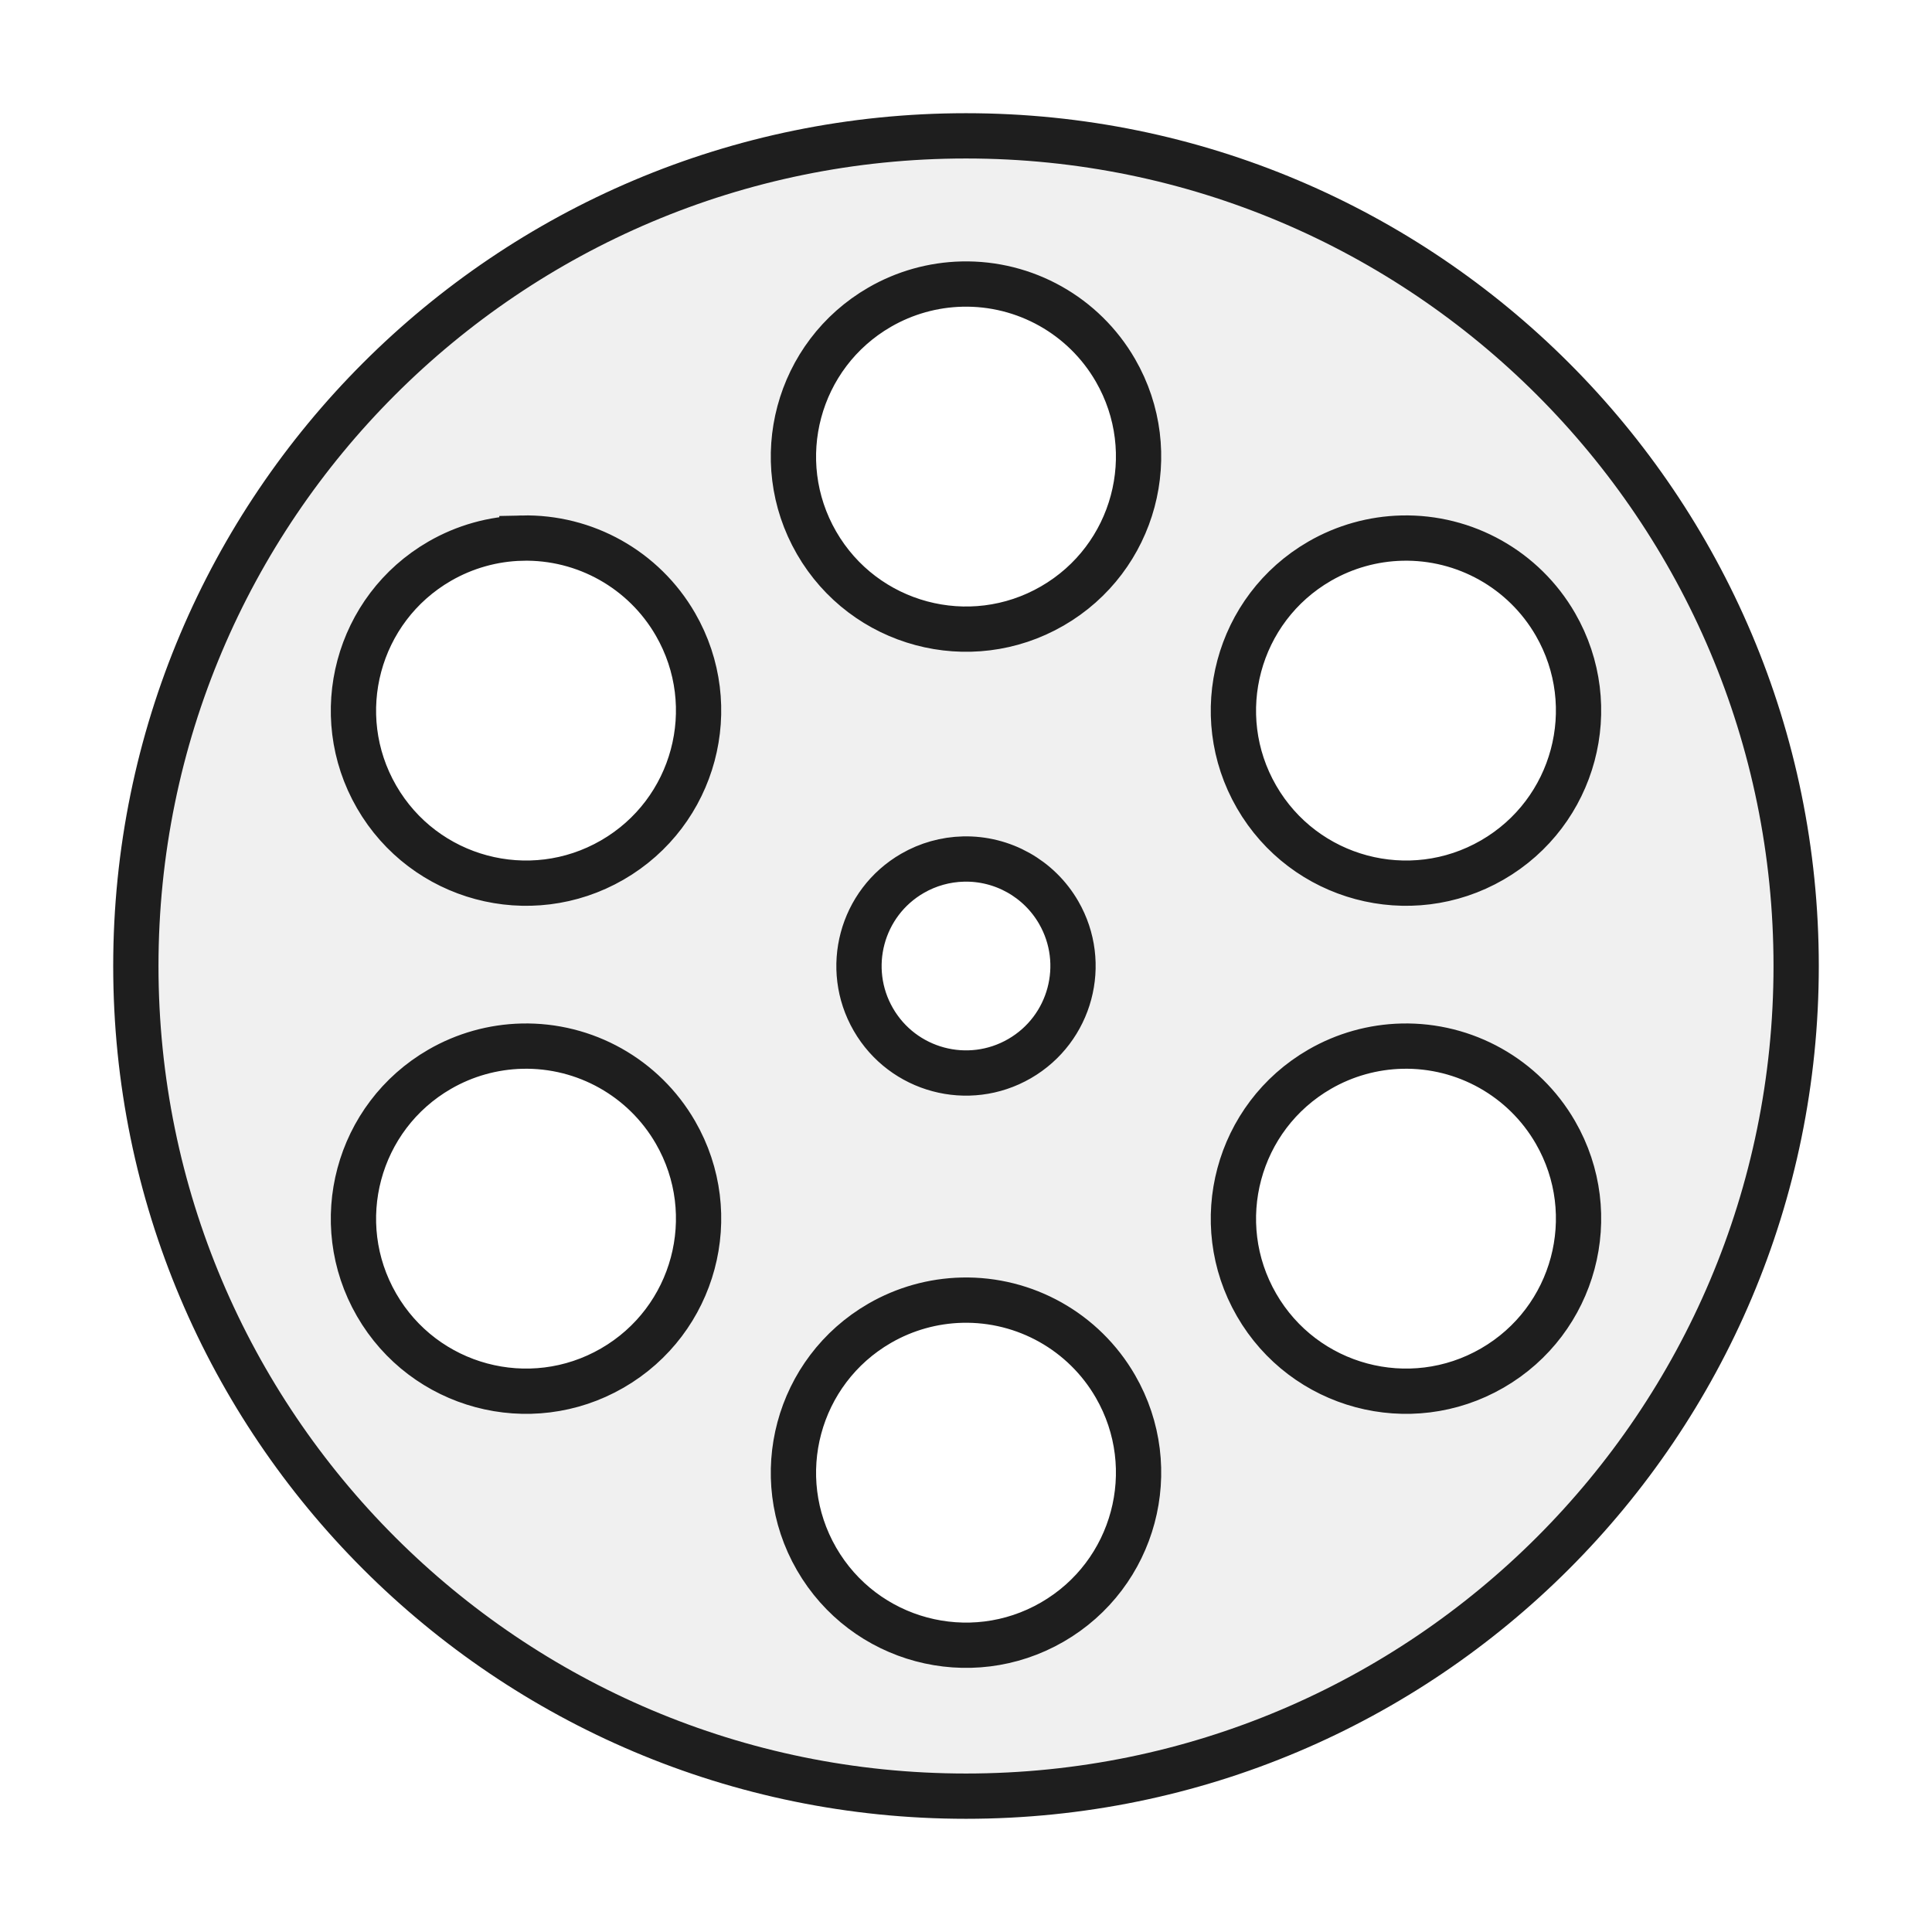
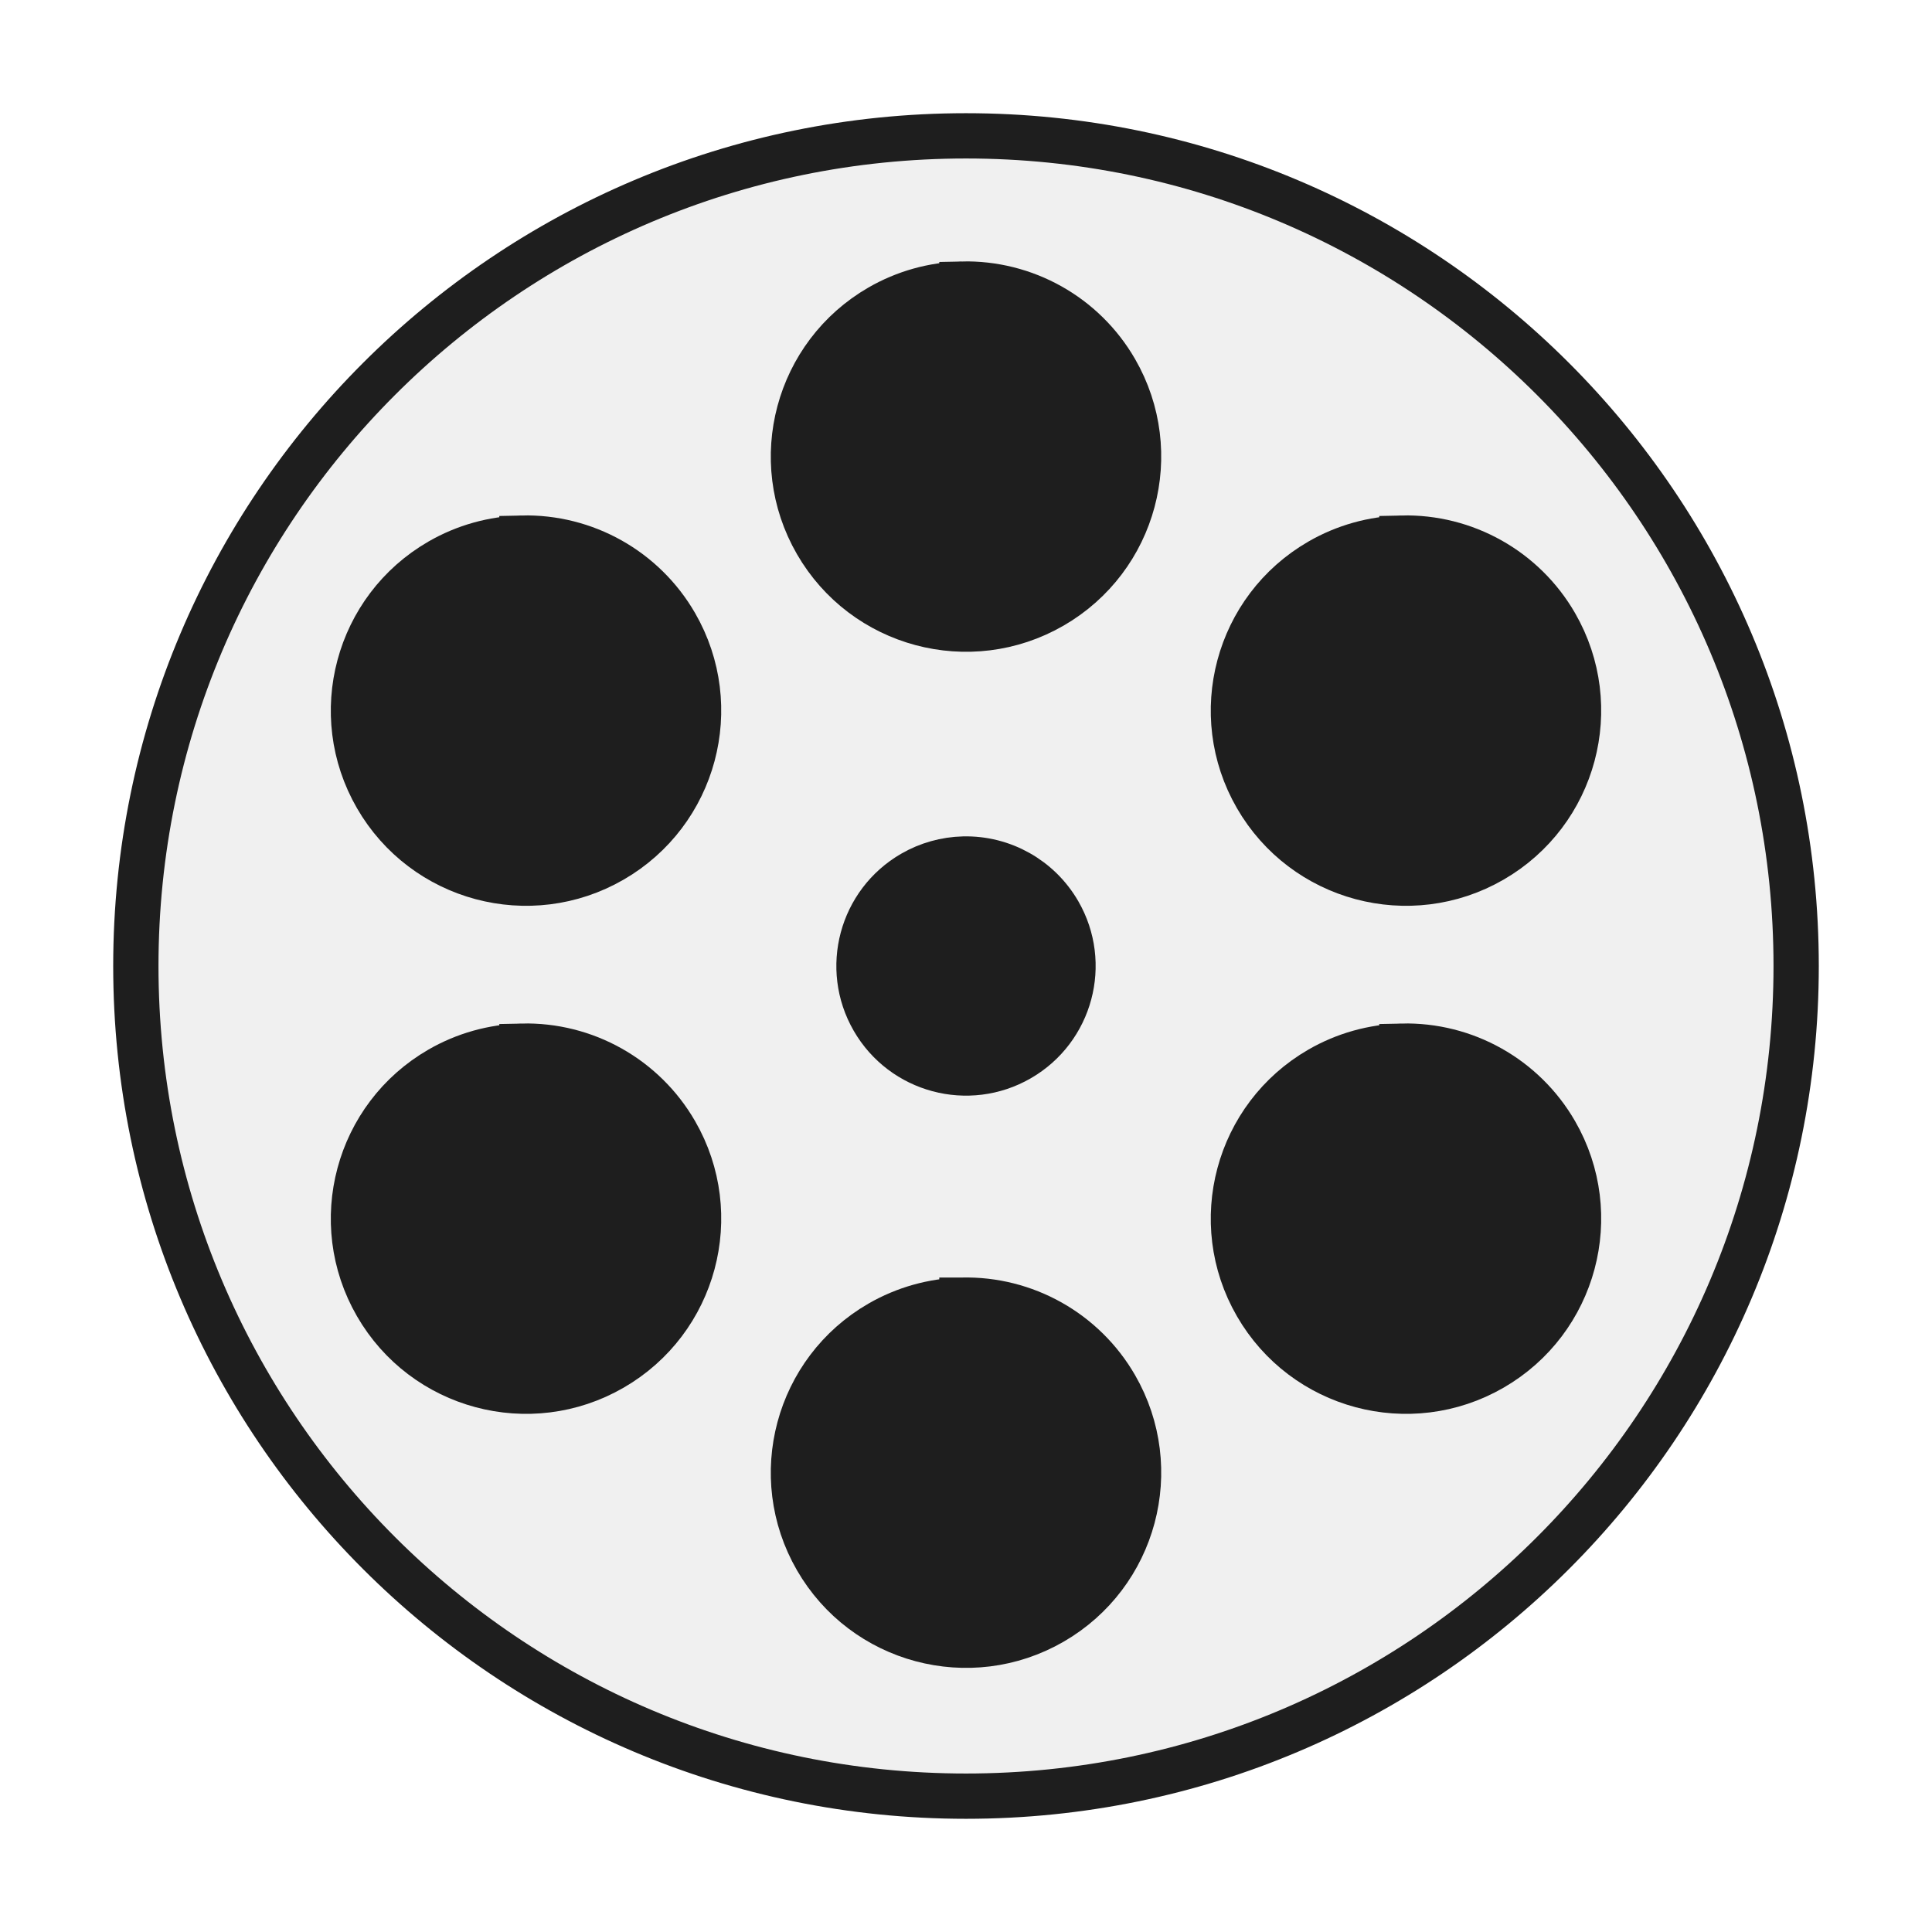
<svg xmlns="http://www.w3.org/2000/svg" viewBox="0 0 512 512" version="1.1" id="svg14" width="512" height="512">
  <defs id="defs4">
    <style id="style2">.cls-1{fill:#070707;}.cls-1,.cls-2{stroke:#000;stroke-miterlimit:10;}.cls-2{fill:#353535;}</style>
  </defs>
-   <path style="color:#000000;clip-rule:nonzero;display:inline;overflow:visible;visibility:visible;opacity:1;isolation:auto;mix-blend-mode:normal;color-interpolation:sRGB;color-interpolation-filters:linearRGB;solid-color:#000000;solid-opacity:1;fill:#f0f0f0;fill-opacity:1;fill-rule:nonzero;stroke:#1e1e1e;stroke-width:12;stroke-linecap:square;stroke-linejoin:miter;stroke-miterlimit:4;stroke-dasharray:none;stroke-dashoffset:0;stroke-opacity:1;color-rendering:auto;image-rendering:auto;shape-rendering:auto;text-rendering:auto;enable-background:accumulate" d="M 256 36 A 220 220 0 0 0 36 256 A 220 220 0 0 0 256 476 A 220 220 0 0 0 476 256 A 220 220 0 0 0 256 36 z M 254.922 75.283 A 45.727 45.727 0 0 1 295.602 98.133 A 45.727 45.727 0 0 1 278.863 160.598 A 45.727 45.727 0 0 1 216.398 143.861 A 45.727 45.727 0 0 1 233.137 81.396 A 45.727 45.727 0 0 1 254.922 75.283 z M 138.322 142.602 A 45.727 45.727 0 0 1 179.002 165.453 A 45.727 45.727 0 0 1 162.264 227.916 A 45.727 45.727 0 0 1 99.799 211.18 A 45.727 45.727 0 0 1 116.537 148.715 A 45.727 45.727 0 0 1 138.322 142.602 z M 371.521 142.602 A 45.727 45.727 0 0 1 412.201 165.453 A 45.727 45.727 0 0 1 395.463 227.916 A 45.727 45.727 0 0 1 332.998 211.18 A 45.727 45.727 0 0 1 349.736 148.715 A 45.727 45.727 0 0 1 371.521 142.602 z M 255.33 227.652 A 28.355 28.355 0 0 1 280.557 241.822 A 28.355 28.355 0 0 1 270.178 280.557 A 28.355 28.355 0 0 1 231.443 270.178 A 28.355 28.355 0 0 1 241.822 231.443 A 28.355 28.355 0 0 1 255.33 227.652 z M 138.322 277.238 A 45.727 45.727 0 0 1 179.002 300.09 A 45.727 45.727 0 0 1 162.264 362.555 A 45.727 45.727 0 0 1 99.799 345.816 A 45.727 45.727 0 0 1 116.537 283.352 A 45.727 45.727 0 0 1 138.322 277.238 z M 371.521 277.238 A 45.727 45.727 0 0 1 412.201 300.09 A 45.727 45.727 0 0 1 395.463 362.555 A 45.727 45.727 0 0 1 332.998 345.816 A 45.727 45.727 0 0 1 349.736 283.352 A 45.727 45.727 0 0 1 371.521 277.238 z M 254.92 344.557 A 45.727 45.727 0 0 1 254.922 344.557 A 45.727 45.727 0 0 1 295.602 367.408 A 45.727 45.727 0 0 1 278.863 429.873 A 45.727 45.727 0 0 1 216.398 413.135 A 45.727 45.727 0 0 1 233.137 350.672 A 45.727 45.727 0 0 1 254.92 344.557 z " id="path830" />
+   <path style="color:#000000;clip-rule:nonzero;display:inline;overflow:visible;visibility:visible;opacity:1;isolation:auto;mix-blend-mode:normal;color-interpolation:sRGB;color-interpolation-filters:linearRGB;solid-color:#000000;solid-opacity:1;fill:#f0f0f0;fill-opacity:1;fill-rule:nonzero;stroke:#1e1e1e;stroke-width:12;stroke-linecap:square;stroke-linejoin:miter;stroke-miterlimit:4;stroke-dasharray:none;stroke-dashoffset:0;stroke-opacity:1;color-rendering:auto;image-rendering:auto;shape-rendering:auto;text-rendering:auto;enable-background:accumulate" d="M 256,36 A 220,220 0 0 0 36,256 220,220 0 0 0 256,476 220,220 0 0 0 476,256 220,220 0 0 0 256,36 Z" id="path4539" />
+   <path style="color:#000000;clip-rule:nonzero;display:inline;overflow:visible;visibility:visible;opacity:1;isolation:auto;mix-blend-mode:normal;color-interpolation:sRGB;color-interpolation-filters:linearRGB;solid-color:#000000;solid-opacity:1;fill:#1e1e1e;fill-opacity:1;fill-rule:nonzero;stroke:#1e1e1e;stroke-width:12;stroke-linecap:square;stroke-linejoin:miter;stroke-miterlimit:4;stroke-dasharray:none;stroke-dashoffset:0;stroke-opacity:1;color-rendering:auto;image-rendering:auto;shape-rendering:auto;text-rendering:auto;enable-background:accumulate" d="m 254.922,75.283 a 45.727,45.727 0 0 1 40.68,22.85 45.727,45.727 0 0 1 -16.738,62.465 45.727,45.727 0 0 1 -62.465,-16.736 45.727,45.727 0 0 1 16.738,-62.465 45.727,45.727 0 0 1 21.785,-6.113 z" id="path4537" />
+   <path style="color:#000000;clip-rule:nonzero;display:inline;overflow:visible;visibility:visible;opacity:1;isolation:auto;mix-blend-mode:normal;color-interpolation:sRGB;color-interpolation-filters:linearRGB;solid-color:#000000;solid-opacity:1;fill:#1e1e1e;fill-opacity:1;fill-rule:nonzero;stroke:#1e1e1e;stroke-width:12;stroke-linecap:square;stroke-linejoin:miter;stroke-miterlimit:4;stroke-dasharray:none;stroke-dashoffset:0;stroke-opacity:1;color-rendering:auto;image-rendering:auto;shape-rendering:auto;text-rendering:auto;enable-background:accumulate" d="m 138.322,142.602 a 45.727,45.727 0 0 1 40.68,22.852 45.727,45.727 0 0 1 -16.738,62.463 45.727,45.727 0 0 1 -62.465,-16.736 45.727,45.727 0 0 1 16.738,-62.465 45.727,45.727 0 0 1 21.785,-6.113 z" id="path4535" />
+   <path style="color:#000000;clip-rule:nonzero;display:inline;overflow:visible;visibility:visible;opacity:1;isolation:auto;mix-blend-mode:normal;color-interpolation:sRGB;color-interpolation-filters:linearRGB;solid-color:#000000;solid-opacity:1;fill:#1e1e1e;fill-opacity:1;fill-rule:nonzero;stroke:#1e1e1e;stroke-width:12;stroke-linecap:square;stroke-linejoin:miter;stroke-miterlimit:4;stroke-dasharray:none;stroke-dashoffset:0;stroke-opacity:1;color-rendering:auto;image-rendering:auto;shape-rendering:auto;text-rendering:auto;enable-background:accumulate" d="m 371.521,142.602 a 45.727,45.727 0 0 1 40.68,22.852 45.727,45.727 0 0 1 -16.738,62.463 45.727,45.727 0 0 1 -62.465,-16.736 45.727,45.727 0 0 1 16.738,-62.465 45.727,45.727 0 0 1 21.785,-6.113 z" id="path4533" />
+   <path style="color:#000000;clip-rule:nonzero;display:inline;overflow:visible;visibility:visible;opacity:1;isolation:auto;mix-blend-mode:normal;color-interpolation:sRGB;color-interpolation-filters:linearRGB;solid-color:#000000;solid-opacity:1;fill:#1e1e1e;fill-opacity:1;fill-rule:nonzero;stroke:#1e1e1e;stroke-width:12;stroke-linecap:square;stroke-linejoin:miter;stroke-miterlimit:4;stroke-dasharray:none;stroke-dashoffset:0;stroke-opacity:1;color-rendering:auto;image-rendering:auto;shape-rendering:auto;text-rendering:auto;enable-background:accumulate" d="m 255.33,227.652 a 28.355,28.355 0 0 1 25.227,14.17 28.355,28.355 0 0 1 -10.379,38.734 28.355,28.355 0 0 1 -38.734,-10.379 28.355,28.355 0 0 1 10.379,-38.734 28.355,28.355 0 0 1 13.508,-3.791 z" id="path4531" />
+   <path style="color:#000000;clip-rule:nonzero;display:inline;overflow:visible;visibility:visible;opacity:1;isolation:auto;mix-blend-mode:normal;color-interpolation:sRGB;color-interpolation-filters:linearRGB;solid-color:#000000;solid-opacity:1;fill:#1e1e1e;fill-opacity:1;fill-rule:nonzero;stroke:#1e1e1e;stroke-width:12;stroke-linecap:square;stroke-linejoin:miter;stroke-miterlimit:4;stroke-dasharray:none;stroke-dashoffset:0;stroke-opacity:1;color-rendering:auto;image-rendering:auto;shape-rendering:auto;text-rendering:auto;enable-background:accumulate" d="m 138.322,277.238 a 45.727,45.727 0 0 1 40.68,22.852 45.727,45.727 0 0 1 -16.738,62.465 45.727,45.727 0 0 1 -62.465,-16.738 45.727,45.727 0 0 1 16.738,-62.465 45.727,45.727 0 0 1 21.785,-6.113 z" id="path4529" />
+   <path style="color:#000000;clip-rule:nonzero;display:inline;overflow:visible;visibility:visible;opacity:1;isolation:auto;mix-blend-mode:normal;color-interpolation:sRGB;color-interpolation-filters:linearRGB;solid-color:#000000;solid-opacity:1;fill:#1e1e1e;fill-opacity:1;fill-rule:nonzero;stroke:#1e1e1e;stroke-width:12;stroke-linecap:square;stroke-linejoin:miter;stroke-miterlimit:4;stroke-dasharray:none;stroke-dashoffset:0;stroke-opacity:1;color-rendering:auto;image-rendering:auto;shape-rendering:auto;text-rendering:auto;enable-background:accumulate" d="m 371.521,277.238 a 45.727,45.727 0 0 1 40.68,22.852 45.727,45.727 0 0 1 -16.738,62.465 45.727,45.727 0 0 1 -62.465,-16.738 45.727,45.727 0 0 1 16.738,-62.465 45.727,45.727 0 0 1 21.785,-6.113 z" id="path4527" />
+   <path style="color:#000000;clip-rule:nonzero;display:inline;overflow:visible;visibility:visible;opacity:1;isolation:auto;mix-blend-mode:normal;color-interpolation:sRGB;color-interpolation-filters:linearRGB;solid-color:#000000;solid-opacity:1;fill:#1e1e1e;fill-opacity:1;fill-rule:nonzero;stroke:#1e1e1e;stroke-width:12;stroke-linecap:square;stroke-linejoin:miter;stroke-miterlimit:4;stroke-dasharray:none;stroke-dashoffset:0;stroke-opacity:1;color-rendering:auto;image-rendering:auto;shape-rendering:auto;text-rendering:auto;enable-background:accumulate" d="m 254.92,344.557 a 45.727,45.727 0 0 1 0.002,0 45.727,45.727 0 0 1 40.68,22.852 45.727,45.727 0 0 1 -16.738,62.465 45.727,45.727 0 0 1 -62.465,-16.738 45.727,45.727 0 0 1 16.738,-62.463 45.727,45.727 0 0 1 21.783,-6.115 z" id="path830" />
</svg>
